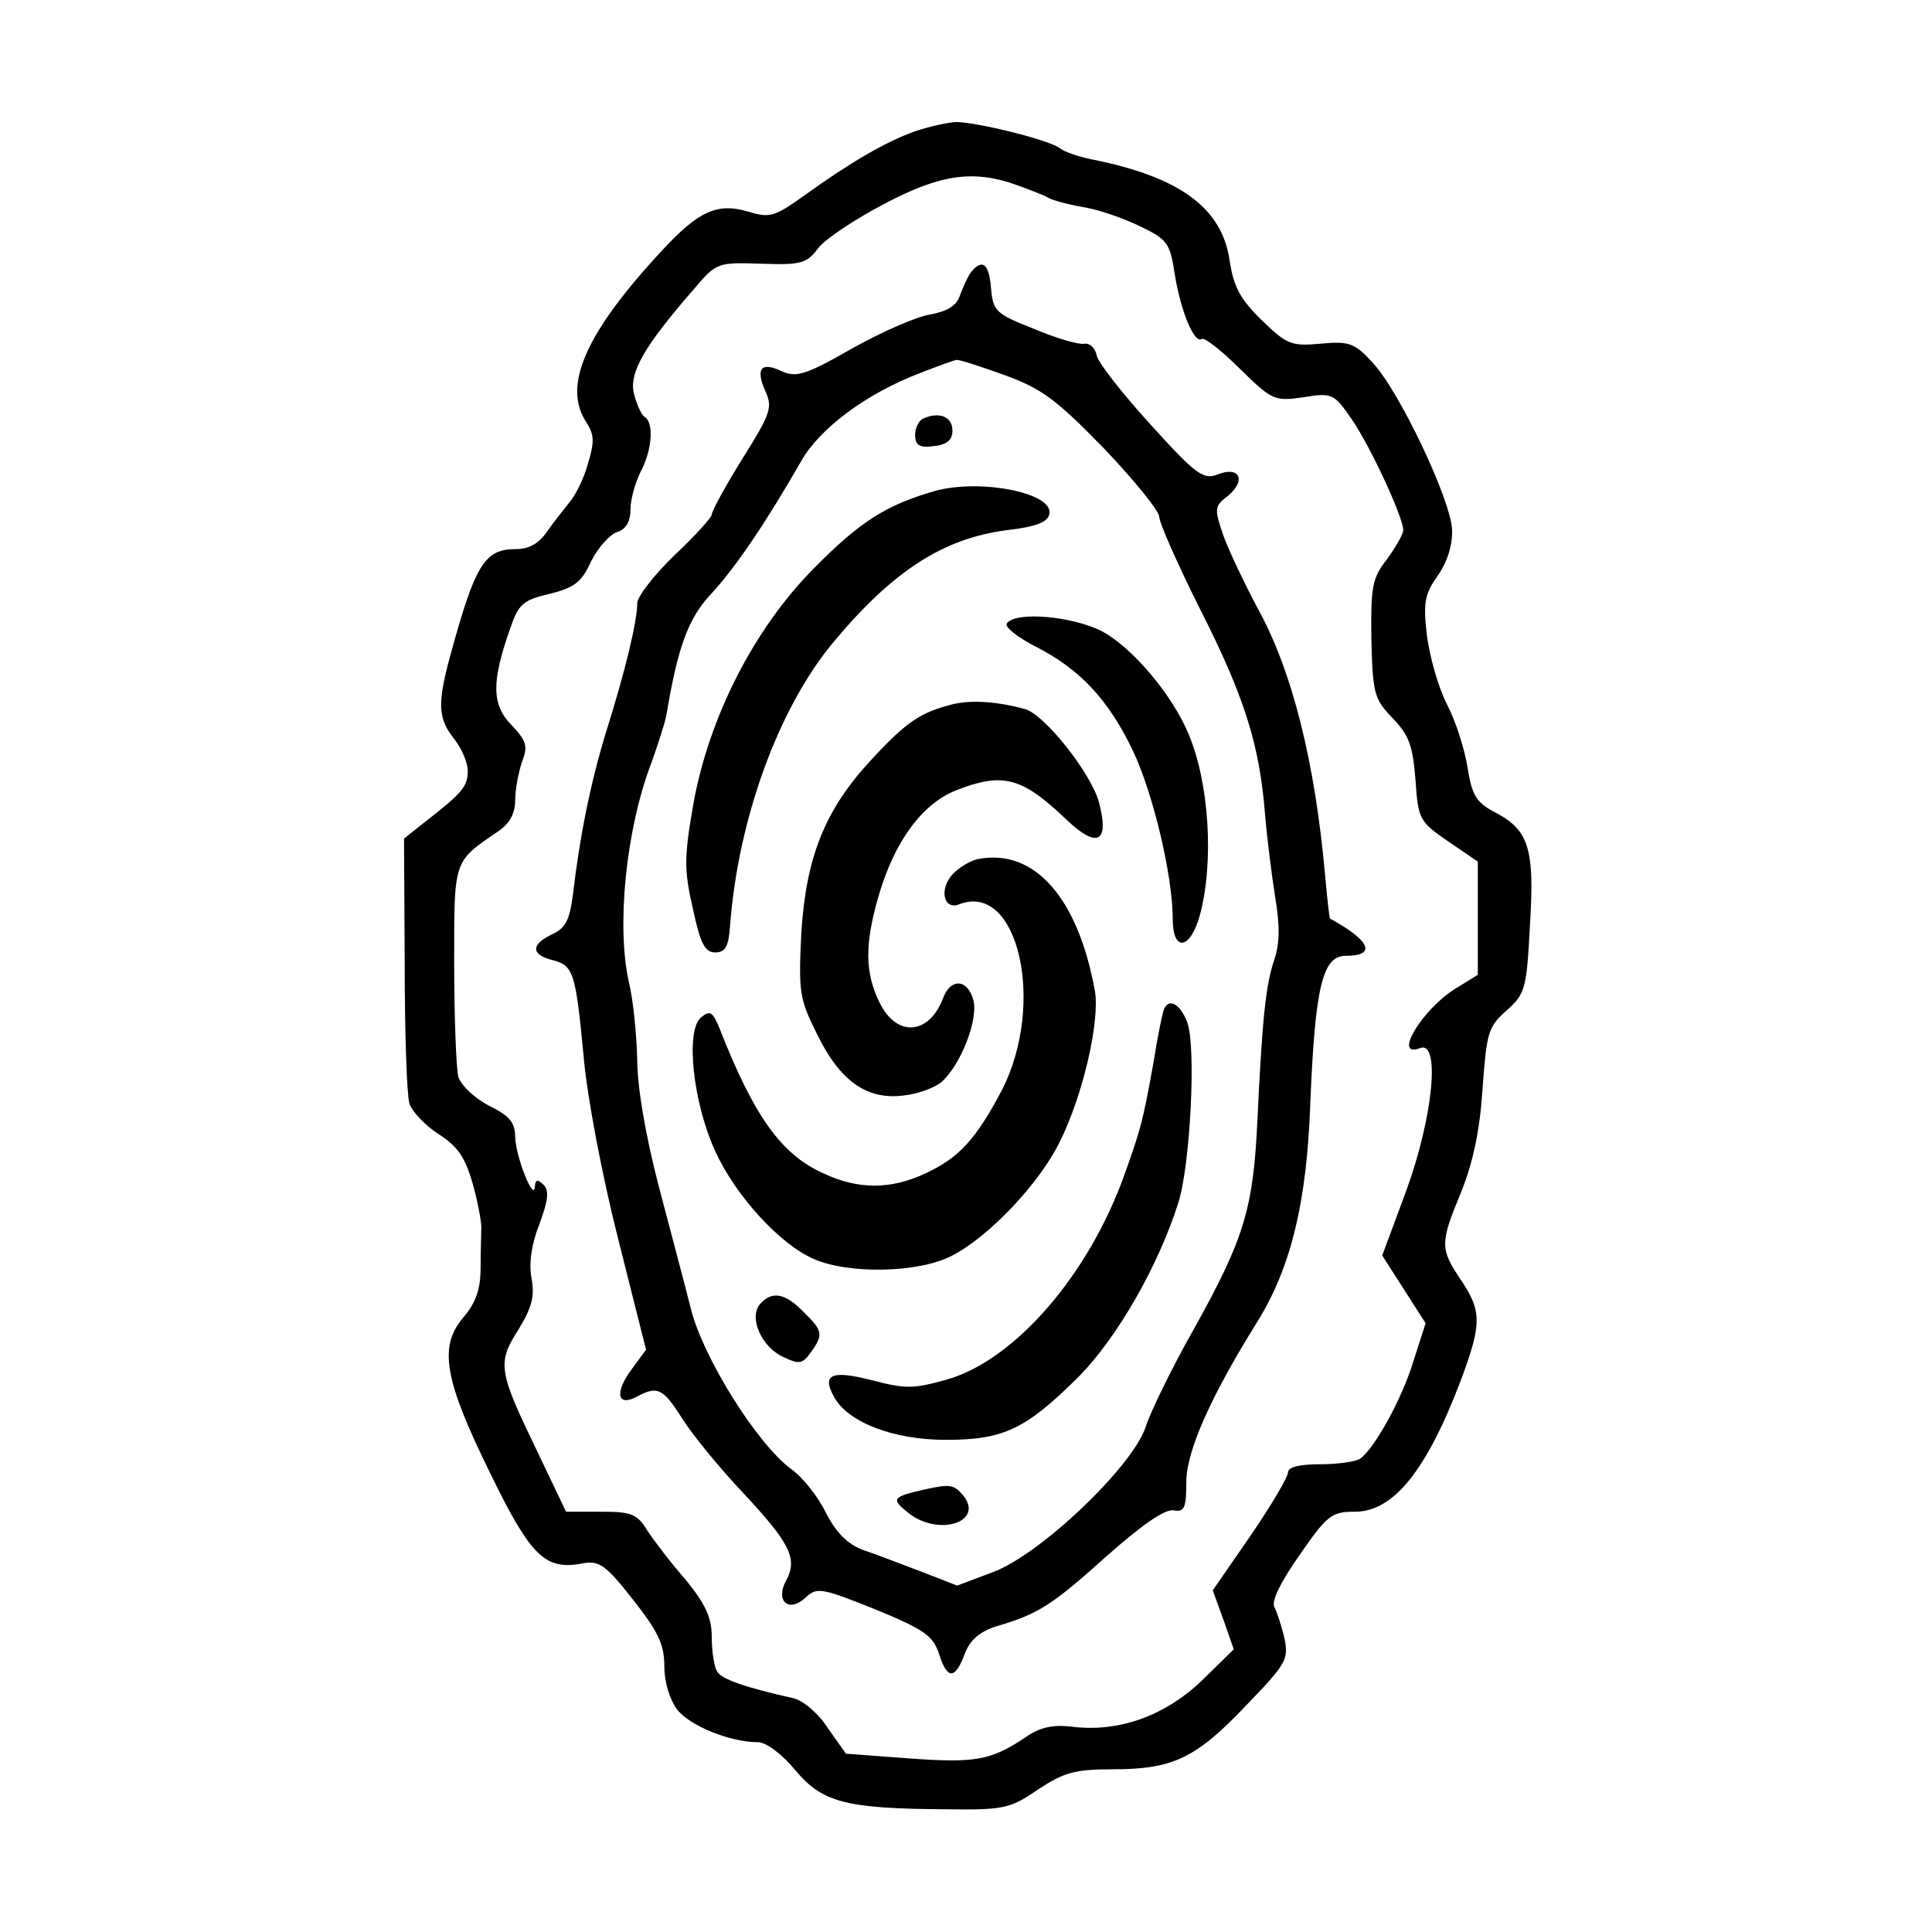
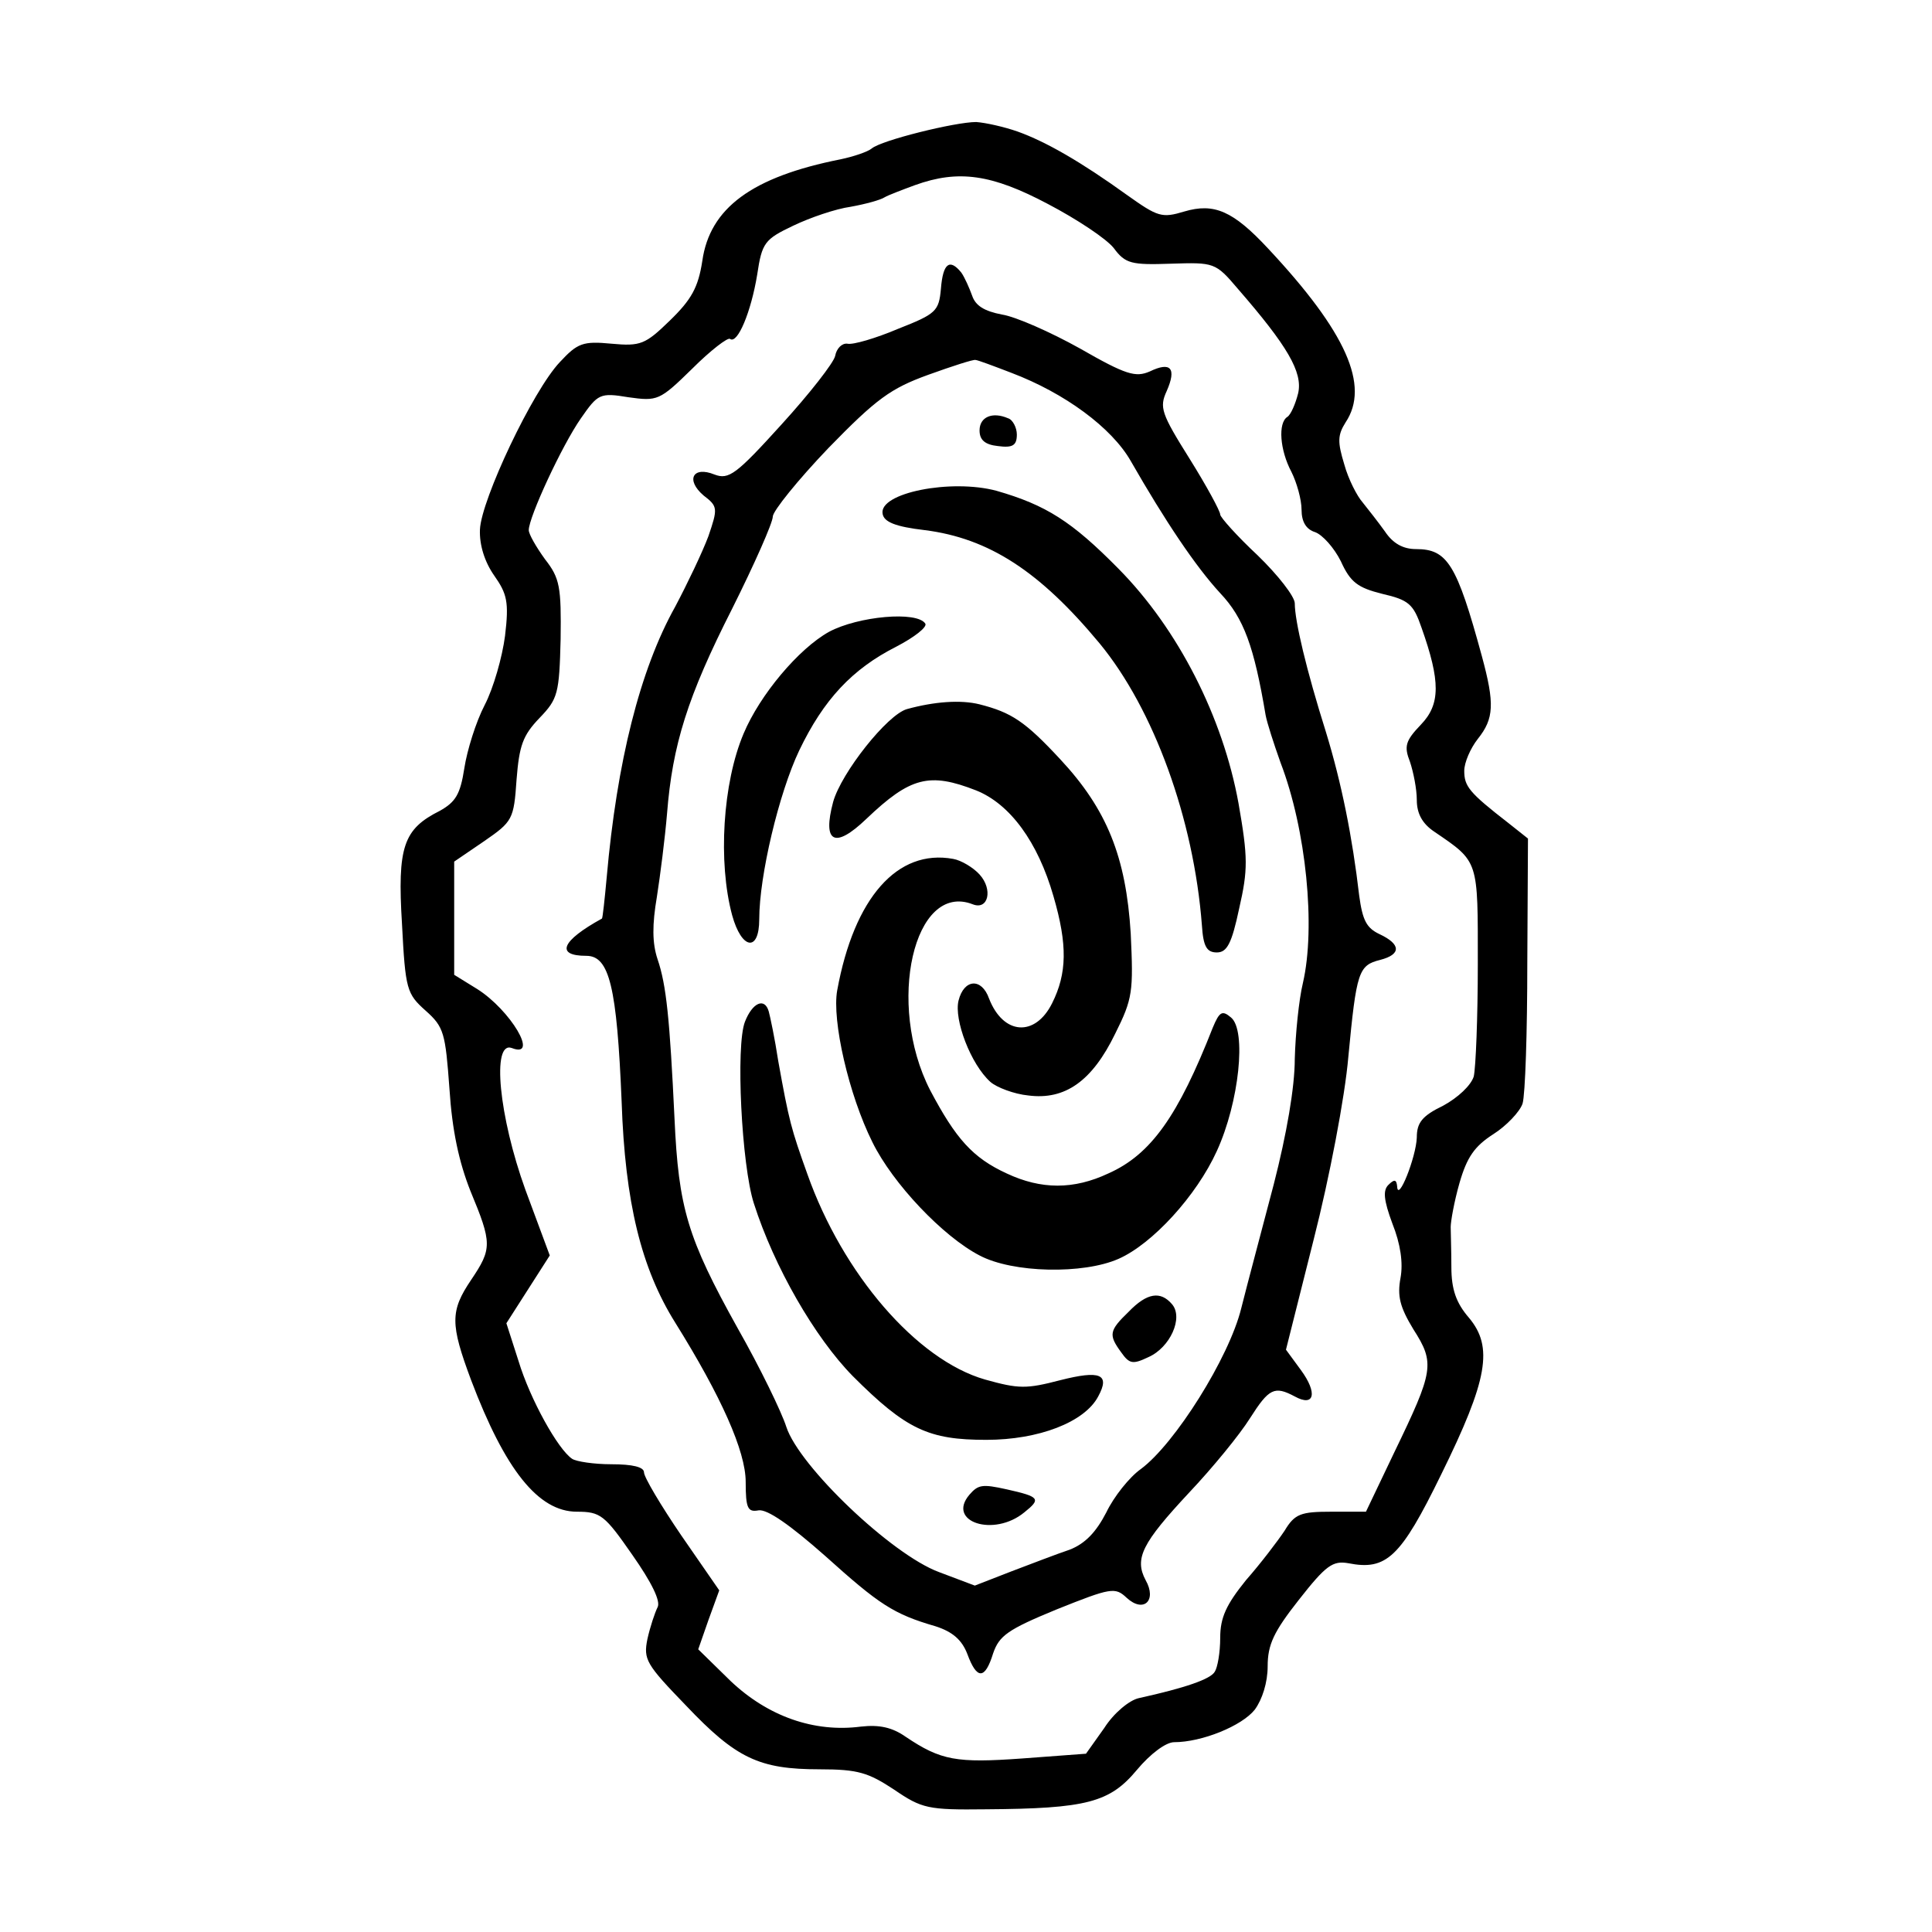
<svg xmlns="http://www.w3.org/2000/svg" fill="currentColor" aria-label="A portal render" viewBox="-41.0 -0.0 285.0 285.0">
-   <g transform="translate(0,285) scale(0.1,-0.1)">
-     <path d="M939 2656 c-42 -15 -94 -45 -162 -94 -45 -32 -51 -34 -84 -24 -44 13 -72 1 -124 -55 -115 -123 -150 -202 -114 -256 12 -19 12 -29 2 -62 -6 -22 -19 -47 -27 -56 -8 -10 -23 -29 -33 -43 -12 -18 -27 -26 -46 -26 -46 0 -60 -22 -97 -158 -19 -70 -18 -92 6 -122 11 -14 20 -35 20 -47 0 -23 -7 -32 -65 -77 l-29 -23 1 -184 c0 -101 3 -194 7 -207 4 -12 24 -33 43 -45 28 -18 39 -34 50 -72 8 -28 13 -57 13 -65 0 -8 -1 -35 -1 -59 0 -33 -7 -53 -26 -75 -36 -43 -28 -91 41 -231 60 -123 81 -142 137 -131 23 4 33 -3 73 -54 37 -47 46 -66 46 -98 0 -24 8 -49 19 -64 19 -24 78 -48 119 -48 12 0 35 -17 55 -41 40 -48 74 -57 223 -58 85 -1 94 1 135 29 38 25 53 30 110 30 89 0 123 16 197 94 59 61 63 68 57 98 -4 18 -11 39 -15 47 -5 9 9 37 37 77 41 59 47 64 82 64 57 0 106 62 156 194 31 83 31 102 0 148 -31 46 -31 54 1 131 17 43 27 89 31 151 6 82 8 91 35 115 28 25 30 31 35 128 7 114 -2 140 -56 167 -23 13 -30 24 -36 63 -4 26 -17 68 -30 93 -13 25 -26 71 -30 102 -6 50 -3 62 16 89 14 20 22 45 21 68 -2 44 -78 205 -118 247 -26 28 -34 31 -76 27 -43 -4 -50 -1 -86 34 -32 31 -42 49 -48 88 -11 78 -73 124 -204 150 -19 4 -40 11 -46 16 -14 12 -123 39 -154 39 -14 -1 -41 -7 -61 -14z m151 -79 c19 -7 40 -15 45 -18 6 -4 28 -10 50 -14 22 -3 60 -16 85 -28 42 -20 46 -25 53 -72 9 -55 29 -103 40 -95 3 3 29 -17 56 -44 48 -47 51 -48 94 -42 42 7 45 5 70 -31 28 -40 77 -146 77 -165 0 -6 -11 -25 -24 -43 -22 -28 -24 -41 -23 -118 2 -80 4 -88 31 -116 25 -26 30 -41 34 -91 4 -59 6 -62 48 -91 l44 -30 0 -84 0 -83 -34 -21 c-49 -31 -92 -103 -51 -87 30 11 19 -101 -20 -209 l-36 -97 32 -50 32 -50 -18 -56 c-17 -56 -58 -130 -79 -144 -6 -4 -32 -8 -58 -8 -31 0 -48 -4 -48 -12 0 -7 -25 -49 -55 -93 l-56 -81 16 -44 15 -43 -48 -47 c-55 -52 -123 -76 -192 -67 -27 3 -46 -1 -66 -15 -52 -35 -75 -39 -172 -32 l-94 7 -27 38 c-14 22 -37 41 -51 44 -68 15 -106 28 -112 39 -4 6 -8 28 -8 50 0 30 -9 49 -38 85 -22 25 -47 58 -57 73 -15 25 -24 28 -69 28 l-51 0 -42 88 c-58 120 -60 131 -28 181 20 33 24 49 19 76 -4 22 0 50 12 80 13 35 14 49 6 57 -9 9 -12 8 -13 -2 -1 -25 -28 43 -29 72 0 22 -8 32 -39 47 -22 12 -41 30 -45 43 -3 13 -6 87 -6 166 0 154 -2 150 64 195 18 12 26 27 26 47 0 16 5 41 10 56 9 23 7 31 -16 55 -29 30 -29 64 -1 143 12 35 19 41 58 50 36 9 47 17 61 48 10 20 27 39 38 43 13 4 20 15 20 33 0 15 7 40 15 56 17 32 20 72 6 81 -5 3 -12 19 -16 35 -7 31 16 70 89 154 33 39 35 39 99 37 58 -2 67 0 84 23 11 14 55 43 97 65 83 44 132 51 196 28z M1022 2448 c-5 -7 -12 -23 -16 -34 -5 -15 -18 -23 -44 -28 -20 -3 -72 -26 -115 -50 -68 -39 -82 -43 -103 -34 -31 15 -40 5 -25 -29 11 -24 8 -33 -34 -100 -25 -40 -45 -77 -45 -82 0 -4 -25 -32 -55 -60 -30 -29 -55 -61 -55 -71 0 -26 -17 -98 -46 -190 -23 -75 -39 -155 -49 -241 -5 -37 -11 -48 -30 -57 -32 -15 -32 -30 -1 -38 32 -8 35 -17 47 -143 5 -59 28 -179 51 -269 l41 -163 -22 -30 c-25 -34 -20 -55 9 -39 30 16 38 12 66 -32 15 -24 55 -73 90 -110 69 -74 81 -97 64 -129 -17 -30 3 -49 28 -26 17 16 23 15 103 -17 73 -30 85 -39 94 -65 12 -39 24 -39 38 -1 8 21 22 33 47 41 62 18 83 32 163 104 51 45 85 69 98 67 16 -3 19 3 19 42 0 45 36 126 104 235 50 80 74 177 79 326 7 169 18 215 52 215 46 0 37 22 -23 55 -1 1 -4 28 -7 61 -15 170 -49 306 -101 399 -18 34 -40 80 -49 104 -14 41 -14 44 7 60 27 23 16 44 -16 31 -21 -8 -32 0 -99 74 -41 45 -77 91 -79 101 -2 11 -10 19 -18 18 -8 -2 -42 8 -75 22 -56 22 -60 26 -63 59 -3 38 -13 45 -30 24z m49 -151 c55 -20 76 -35 147 -108 45 -47 82 -93 82 -101 0 -9 27 -70 60 -136 66 -130 88 -201 96 -302 3 -36 10 -91 15 -123 7 -41 7 -68 -1 -92 -13 -38 -18 -88 -25 -235 -6 -132 -19 -176 -93 -309 -33 -58 -65 -124 -72 -146 -19 -58 -155 -188 -225 -214 l-53 -20 -54 21 c-29 11 -68 26 -86 32 -23 9 -39 26 -54 55 -11 23 -34 52 -51 64 -50 37 -130 164 -148 237 -9 36 -31 118 -48 183 -19 74 -31 143 -31 185 -1 37 -6 87 -12 112 -19 82 -5 226 33 325 10 28 20 59 22 70 17 101 32 143 67 180 36 39 81 106 132 195 28 49 97 100 176 130 26 10 50 19 53 19 3 1 34 -9 70 -22z M953 2233 c-7 -2 -13 -14 -13 -24 0 -16 6 -20 28 -17 19 2 27 9 27 23 0 20 -19 28 -42 18z M970 2126 c-73 -21 -111 -45 -180 -115 -88 -89 -154 -219 -177 -346 -14 -80 -14 -98 -1 -155 11 -52 18 -65 33 -65 15 0 20 9 22 40 12 157 71 319 151 416 88 106 163 155 258 167 43 5 60 12 62 24 6 31 -101 52 -168 34z M1075 1930 c-3 -5 16 -20 43 -34 65 -33 107 -78 143 -153 30 -63 59 -185 59 -249 0 -49 26 -45 40 6 21 78 14 195 -17 268 -24 57 -81 125 -126 150 -43 23 -130 31 -142 12z M995 1811 c-47 -12 -67 -25 -119 -81 -69 -74 -97 -144 -104 -257 -4 -86 -3 -96 23 -148 34 -70 74 -98 128 -91 21 2 47 12 56 20 29 26 54 92 47 120 -8 32 -34 34 -45 3 -21 -54 -68 -57 -93 -7 -22 44 -23 86 -2 158 23 80 64 136 114 156 69 27 97 20 162 -42 47 -45 65 -35 49 25 -12 43 -80 129 -109 137 -40 11 -79 14 -107 7z M1034 1583 c-12 -2 -30 -13 -39 -23 -20 -22 -13 -53 10 -44 87 34 128 -147 63 -274 -38 -72 -63 -100 -113 -123 -51 -24 -99 -24 -150 0 -63 28 -103 85 -154 215 -10 24 -14 26 -27 15 -23 -19 -12 -125 21 -197 30 -66 95 -137 145 -159 52 -23 156 -21 205 5 54 28 128 106 158 167 35 70 60 180 52 224 -25 137 -89 209 -171 194z M1306 1358 c-2 -7 -9 -40 -14 -73 -16 -89 -19 -100 -43 -167 -52 -147 -161 -274 -262 -303 -50 -14 -61 -14 -111 -1 -59 15 -74 9 -56 -24 20 -38 88 -64 165 -64 85 0 118 15 197 94 56 57 116 161 146 255 18 56 27 233 13 268 -11 28 -29 36 -35 15z M711 926 c-17 -20 3 -64 35 -78 23 -11 28 -10 40 7 19 26 18 32 -11 60 -27 28 -47 31 -64 11z M955 653 c-49 -11 -51 -14 -26 -34 45 -37 115 -14 81 26 -13 15 -19 16 -55 8z" />
+   <g transform="translate(203 0) scale(-1 1)">
+     <g transform="translate(0,285) scale(0.1,-0.1)">
+       <path d="M939 2656 c-42 -15 -94 -45 -162 -94 -45 -32 -51 -34 -84 -24 -44 13 -72 1 -124 -55 -115 -123 -150 -202 -114 -256 12 -19 12 -29 2 -62 -6 -22 -19 -47 -27 -56 -8 -10 -23 -29 -33 -43 -12 -18 -27 -26 -46 -26 -46 0 -60 -22 -97 -158 -19 -70 -18 -92 6 -122 11 -14 20 -35 20 -47 0 -23 -7 -32 -65 -77 l-29 -23 1 -184 c0 -101 3 -194 7 -207 4 -12 24 -33 43 -45 28 -18 39 -34 50 -72 8 -28 13 -57 13 -65 0 -8 -1 -35 -1 -59 0 -33 -7 -53 -26 -75 -36 -43 -28 -91 41 -231 60 -123 81 -142 137 -131 23 4 33 -3 73 -54 37 -47 46 -66 46 -98 0 -24 8 -49 19 -64 19 -24 78 -48 119 -48 12 0 35 -17 55 -41 40 -48 74 -57 223 -58 85 -1 94 1 135 29 38 25 53 30 110 30 89 0 123 16 197 94 59 61 63 68 57 98 -4 18 -11 39 -15 47 -5 9 9 37 37 77 41 59 47 64 82 64 57 0 106 62 156 194 31 83 31 102 0 148 -31 46 -31 54 1 131 17 43 27 89 31 151 6 82 8 91 35 115 28 25 30 31 35 128 7 114 -2 140 -56 167 -23 13 -30 24 -36 63 -4 26 -17 68 -30 93 -13 25 -26 71 -30 102 -6 50 -3 62 16 89 14 20 22 45 21 68 -2 44 -78 205 -118 247 -26 28 -34 31 -76 27 -43 -4 -50 -1 -86 34 -32 31 -42 49 -48 88 -11 78 -73 124 -204 150 -19 4 -40 11 -46 16 -14 12 -123 39 -154 39 -14 -1 -41 -7 -61 -14z m151 -79 c19 -7 40 -15 45 -18 6 -4 28 -10 50 -14 22 -3 60 -16 85 -28 42 -20 46 -25 53 -72 9 -55 29 -103 40 -95 3 3 29 -17 56 -44 48 -47 51 -48 94 -42 42 7 45 5 70 -31 28 -40 77 -146 77 -165 0 -6 -11 -25 -24 -43 -22 -28 -24 -41 -23 -118 2 -80 4 -88 31 -116 25 -26 30 -41 34 -91 4 -59 6 -62 48 -91 l44 -30 0 -84 0 -83 -34 -21 c-49 -31 -92 -103 -51 -87 30 11 19 -101 -20 -209 l-36 -97 32 -50 32 -50 -18 -56 c-17 -56 -58 -130 -79 -144 -6 -4 -32 -8 -58 -8 -31 0 -48 -4 -48 -12 0 -7 -25 -49 -55 -93 l-56 -81 16 -44 15 -43 -48 -47 c-55 -52 -123 -76 -192 -67 -27 3 -46 -1 -66 -15 -52 -35 -75 -39 -172 -32 l-94 7 -27 38 c-14 22 -37 41 -51 44 -68 15 -106 28 -112 39 -4 6 -8 28 -8 50 0 30 -9 49 -38 85 -22 25 -47 58 -57 73 -15 25 -24 28 -69 28 l-51 0 -42 88 c-58 120 -60 131 -28 181 20 33 24 49 19 76 -4 22 0 50 12 80 13 35 14 49 6 57 -9 9 -12 8 -13 -2 -1 -25 -28 43 -29 72 0 22 -8 32 -39 47 -22 12 -41 30 -45 43 -3 13 -6 87 -6 166 0 154 -2 150 64 195 18 12 26 27 26 47 0 16 5 41 10 56 9 23 7 31 -16 55 -29 30 -29 64 -1 143 12 35 19 41 58 50 36 9 47 17 61 48 10 20 27 39 38 43 13 4 20 15 20 33 0 15 7 40 15 56 17 32 20 72 6 81 -5 3 -12 19 -16 35 -7 31 16 70 89 154 33 39 35 39 99 37 58 -2 67 0 84 23 11 14 55 43 97 65 83 44 132 51 196 28z M1022 2448 c-5 -7 -12 -23 -16 -34 -5 -15 -18 -23 -44 -28 -20 -3 -72 -26 -115 -50 -68 -39 -82 -43 -103 -34 -31 15 -40 5 -25 -29 11 -24 8 -33 -34 -100 -25 -40 -45 -77 -45 -82 0 -4 -25 -32 -55 -60 -30 -29 -55 -61 -55 -71 0 -26 -17 -98 -46 -190 -23 -75 -39 -155 -49 -241 -5 -37 -11 -48 -30 -57 -32 -15 -32 -30 -1 -38 32 -8 35 -17 47 -143 5 -59 28 -179 51 -269 l41 -163 -22 -30 c-25 -34 -20 -55 9 -39 30 16 38 12 66 -32 15 -24 55 -73 90 -110 69 -74 81 -97 64 -129 -17 -30 3 -49 28 -26 17 16 23 15 103 -17 73 -30 85 -39 94 -65 12 -39 24 -39 38 -1 8 21 22 33 47 41 62 18 83 32 163 104 51 45 85 69 98 67 16 -3 19 3 19 42 0 45 36 126 104 235 50 80 74 177 79 326 7 169 18 215 52 215 46 0 37 22 -23 55 -1 1 -4 28 -7 61 -15 170 -49 306 -101 399 -18 34 -40 80 -49 104 -14 41 -14 44 7 60 27 23 16 44 -16 31 -21 -8 -32 0 -99 74 -41 45 -77 91 -79 101 -2 11 -10 19 -18 18 -8 -2 -42 8 -75 22 -56 22 -60 26 -63 59 -3 38 -13 45 -30 24z m49 -151 c55 -20 76 -35 147 -108 45 -47 82 -93 82 -101 0 -9 27 -70 60 -136 66 -130 88 -201 96 -302 3 -36 10 -91 15 -123 7 -41 7 -68 -1 -92 -13 -38 -18 -88 -25 -235 -6 -132 -19 -176 -93 -309 -33 -58 -65 -124 -72 -146 -19 -58 -155 -188 -225 -214 l-53 -20 -54 21 c-29 11 -68 26 -86 32 -23 9 -39 26 -54 55 -11 23 -34 52 -51 64 -50 37 -130 164 -148 237 -9 36 -31 118 -48 183 -19 74 -31 143 -31 185 -1 37 -6 87 -12 112 -19 82 -5 226 33 325 10 28 20 59 22 70 17 101 32 143 67 180 36 39 81 106 132 195 28 49 97 100 176 130 26 10 50 19 53 19 3 1 34 -9 70 -22z M953 2233 c-7 -2 -13 -14 -13 -24 0 -16 6 -20 28 -17 19 2 27 9 27 23 0 20 -19 28 -42 18z M970 2126 c-73 -21 -111 -45 -180 -115 -88 -89 -154 -219 -177 -346 -14 -80 -14 -98 -1 -155 11 -52 18 -65 33 -65 15 0 20 9 22 40 12 157 71 319 151 416 88 106 163 155 258 167 43 5 60 12 62 24 6 31 -101 52 -168 34z M1075 1930 c-3 -5 16 -20 43 -34 65 -33 107 -78 143 -153 30 -63 59 -185 59 -249 0 -49 26 -45 40 6 21 78 14 195 -17 268 -24 57 -81 125 -126 150 -43 23 -130 31 -142 12z M995 1811 c-47 -12 -67 -25 -119 -81 -69 -74 -97 -144 -104 -257 -4 -86 -3 -96 23 -148 34 -70 74 -98 128 -91 21 2 47 12 56 20 29 26 54 92 47 120 -8 32 -34 34 -45 3 -21 -54 -68 -57 -93 -7 -22 44 -23 86 -2 158 23 80 64 136 114 156 69 27 97 20 162 -42 47 -45 65 -35 49 25 -12 43 -80 129 -109 137 -40 11 -79 14 -107 7z M1034 1583 c-12 -2 -30 -13 -39 -23 -20 -22 -13 -53 10 -44 87 34 128 -147 63 -274 -38 -72 -63 -100 -113 -123 -51 -24 -99 -24 -150 0 -63 28 -103 85 -154 215 -10 24 -14 26 -27 15 -23 -19 -12 -125 21 -197 30 -66 95 -137 145 -159 52 -23 156 -21 205 5 54 28 128 106 158 167 35 70 60 180 52 224 -25 137 -89 209 -171 194z M1306 1358 c-2 -7 -9 -40 -14 -73 -16 -89 -19 -100 -43 -167 -52 -147 -161 -274 -262 -303 -50 -14 -61 -14 -111 -1 -59 15 -74 9 -56 -24 20 -38 88 -64 165 -64 85 0 118 15 197 94 56 57 116 161 146 255 18 56 27 233 13 268 -11 28 -29 36 -35 15z M711 926 c-17 -20 3 -64 35 -78 23 -11 28 -10 40 7 19 26 18 32 -11 60 -27 28 -47 31 -64 11z M955 653 c-49 -11 -51 -14 -26 -34 45 -37 115 -14 81 26 -13 15 -19 16 -55 8z" />
+     </g>
  </g>
</svg>
